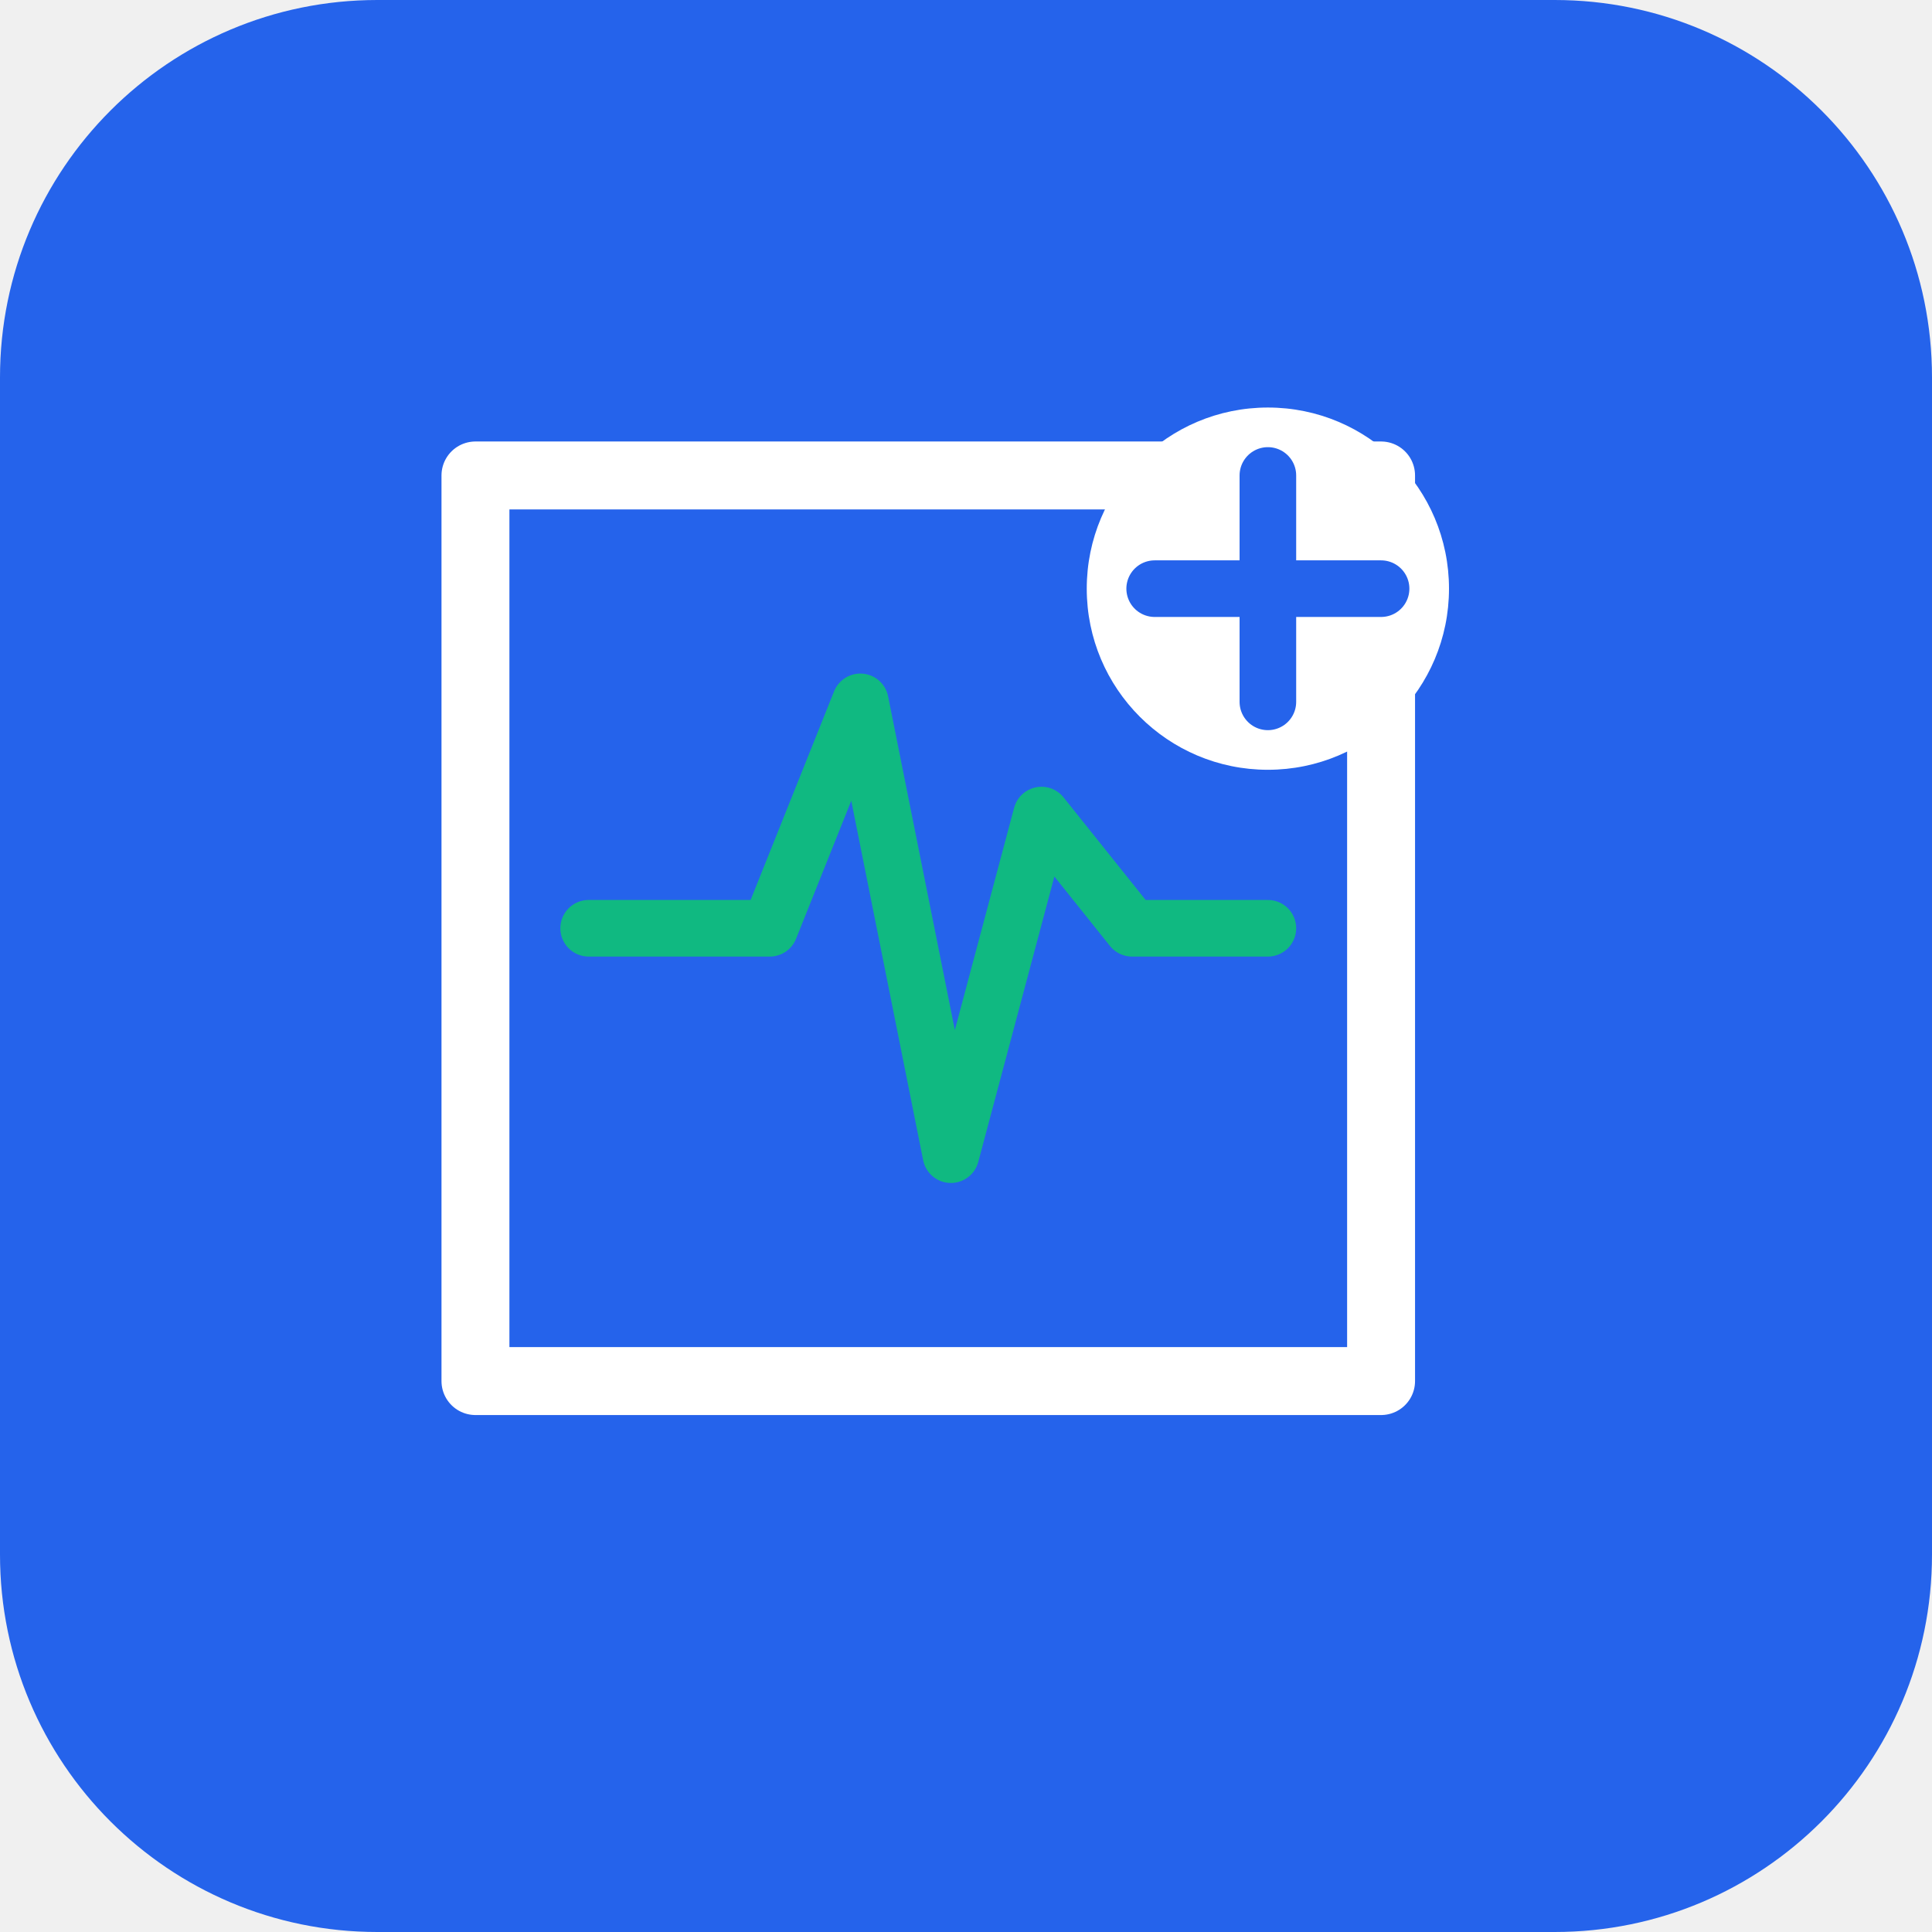
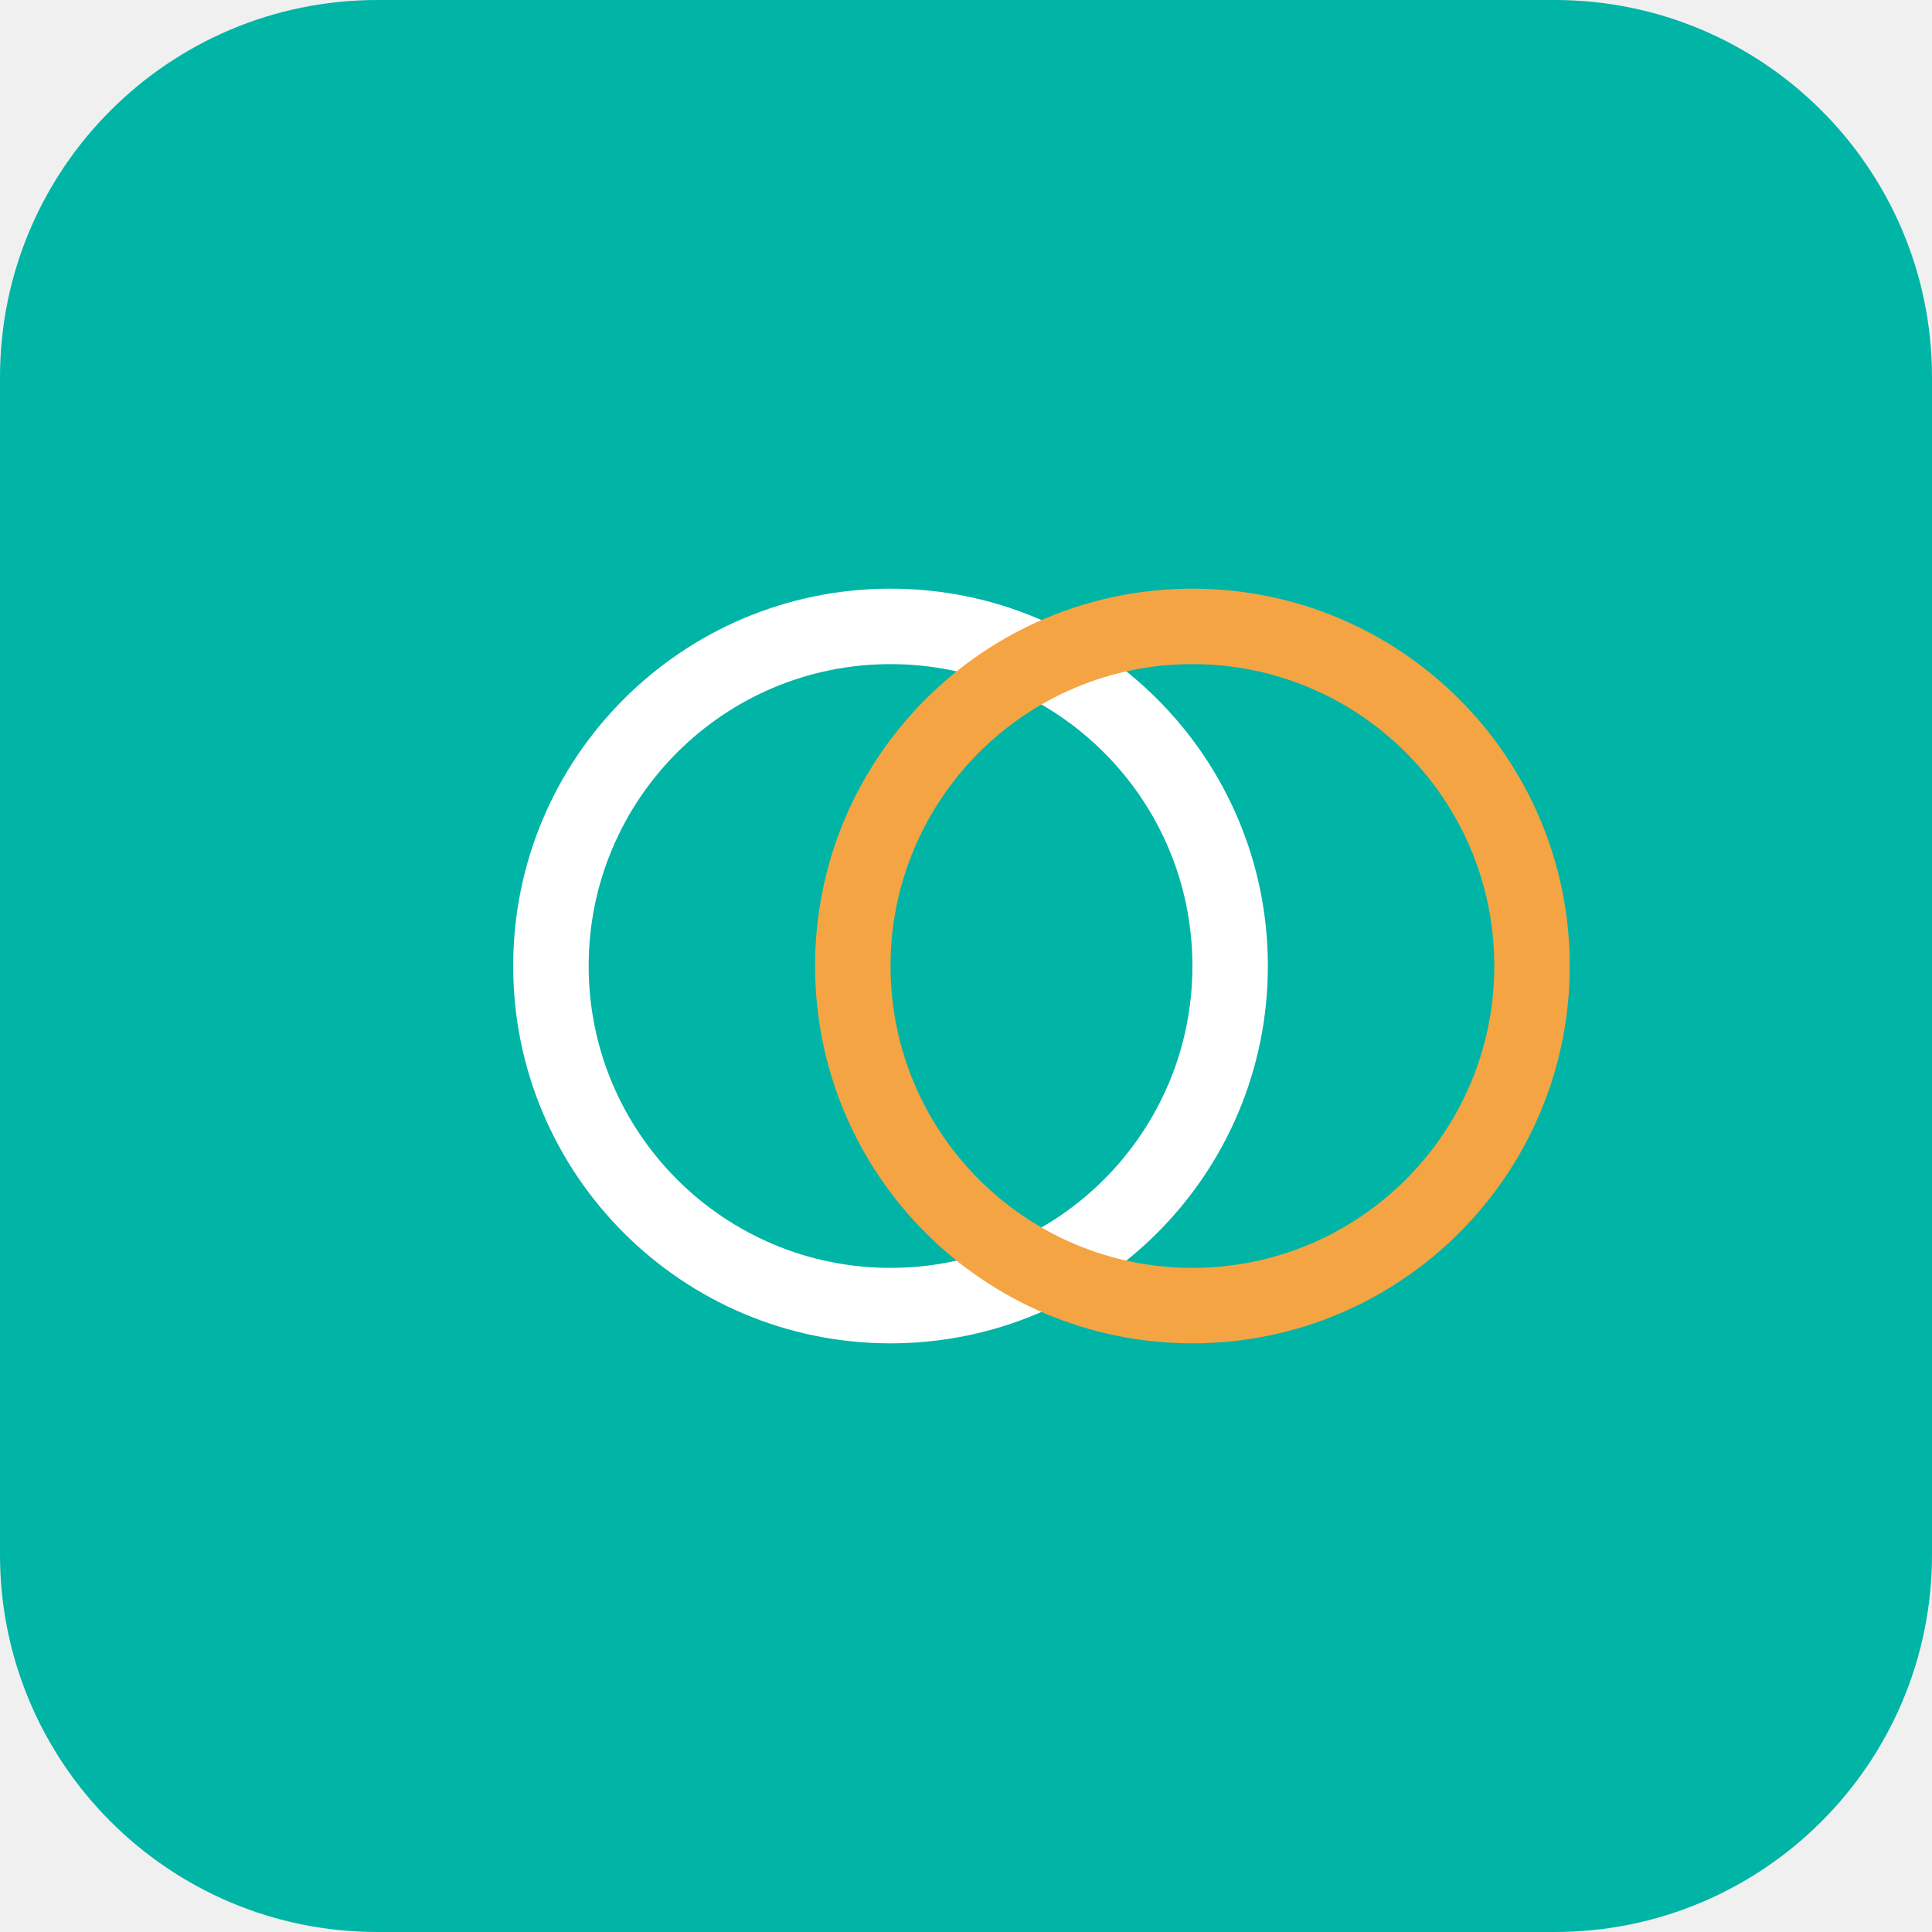
<svg xmlns="http://www.w3.org/2000/svg" width="512" height="512" viewBox="0 0 512 512">
-   <rect width="512" height="512" rx="100" fill="#2563eb" />
-   <g transform="translate(96, 96)">
-     <path d="M 30 30 L 30 270 M 270 30 L 270 270 M 30 30 L 270 30 L 270 270 L 30 270 Z" stroke="#ffffff" stroke-width="18" fill="none" stroke-linecap="round" stroke-linejoin="round" />
-     <path d="M 60 150 L 108 150 L 132 90 L 156 210 L 180 120 L 204 150 L 240 150" stroke="#10b981" stroke-width="15" fill="none" stroke-linecap="round" stroke-linejoin="round" />
-     <circle cx="240" cy="60" r="48" fill="#ffffff" />
-     <path d="M 240 30 L 240 90 M 210 60 L 270 60" stroke="#2563eb" stroke-width="15" stroke-linecap="round" />
+   <rect width="512" height="512" rx="100" fill="#00B4A6" />
+   <g transform="translate(156, 156)">
+     <circle cx="80" cy="100" r="90" fill="none" stroke="#FFFFFF" stroke-width="20" />
+     <circle cx="160" cy="100" r="90" fill="none" stroke="#F4A443" stroke-width="20" />
  </g>
</svg>
